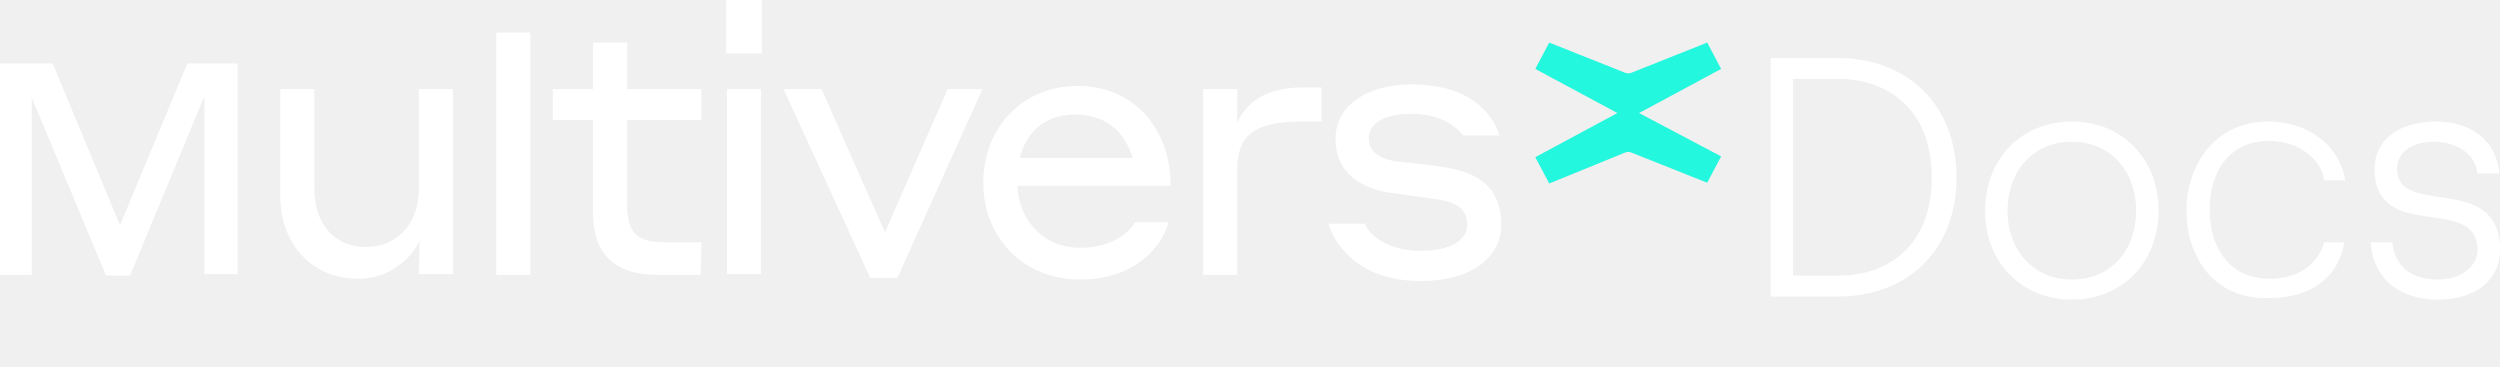
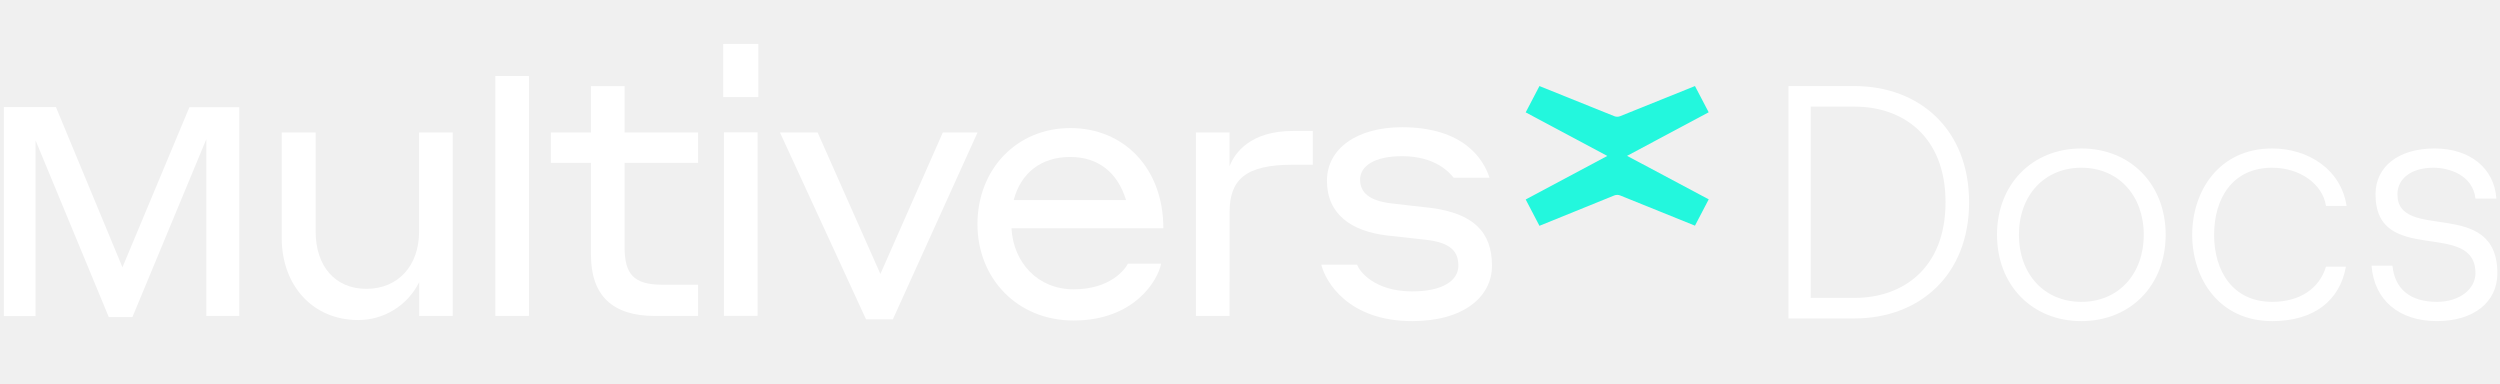
- <svg xmlns="http://www.w3.org/2000/svg" version="1.1" id="Layer_1" x="0px" y="0px" viewBox="0 0 322.9 47.3" style="enable-background:new 0 0 322.9 47.3;" xml:space="preserve">
-   <style type="text/css">
- 	.st0{fill:#23F7DD;}
- </style>
-   <g>
-     <path d="M15.5,29.1l8.7-20.9h6.5v27.2h-4.3v-23l-9.6,23.2h-3.1l-9.6-23v22.9H0V8.2h6.8L15.5,29.1z" fill="#ffffff" />
-     <path d="M54.2,31.1c-0.7,1.5-1.9,2.7-3.3,3.6c-1.4,0.9-3,1.3-4.7,1.3c-5.9,0-10-4.5-10-10.7V11.5h4.4v12.9c0,4.5,2.6,7.5,6.6,7.5   c4.2,0,6.9-3.1,6.9-7.5V11.5h4.4v23.9h-4.4L54.2,31.1L54.2,31.1z" fill="#ffffff" />
-     <path d="M90.5,35.5h-5.6c-5.5,0-8.3-2.7-8.3-8v-12h-5.2v-4h5.2v-6H81v6h9.6v4H81v10.9c0,3.5,1.1,4.9,4.9,4.9h4.7L90.5,35.5z" fill="#ffffff" />
-     <path d="M115.9,35.9h-3.5l-11.2-24.4h4.9l8.2,18.5l8.1-18.5h4.5L115.9,35.9z" fill="#ffffff" />
-     <path d="M151.2,24h-19.8c0.2,4.5,3.4,8,8.1,8c4.8,0,6.7-2.6,7.1-3.3h4.3c-0.4,2.1-3.4,7.4-11.4,7.4c-7.4,0-12.5-5.5-12.5-12.5   c0-7.2,5.2-12.5,12.1-12.5C146,11,151.2,16.2,151.2,24z M131.7,20.4h14.6c-1.1-3.6-3.7-5.6-7.3-5.6   C135.2,14.7,132.6,16.9,131.7,20.4z" fill="#ffffff" />
-     <path d="M159.8,35.5h-4.4v-24h4.4v4.4c0.7-1.7,2.7-4.6,8.3-4.6h2.6v4.4H168c-6.1,0-8.2,1.9-8.2,6.2V35.5z" fill="#ffffff" />
-     <path d="M180.3,25c-4.6-0.5-7.8-2.7-7.8-7.1c0-4.2,4-7,9.8-7c8,0,10.6,4.2,11.4,6.6H189c-0.5-0.6-2.3-2.8-6.7-2.8   c-3.6,0-5.5,1.3-5.5,3.1c0,1.7,1.2,2.8,4,3.1c1.9,0.2,3,0.3,5.1,0.6c5.6,0.7,8,3.1,8,7.6c0,4-3.7,7.2-10.4,7.2   c-8.4,0-11.3-5.2-11.9-7.4h4.7c0.2,0.8,2.2,3.5,7.2,3.5c4,0,6-1.5,6-3.3c0-1.9-1-3-4.2-3.4L180.3,25z" fill="#ffffff" />
-     <path d="M93.8,0h4.6v6.9h-4.6V0z M93.9,11.5h4.4v23.9h-4.4V11.5z" fill="#ffffff" />
-     <path d="M64.1,4.2h4.4v31.3h-4.4V4.2z" fill="#ffffff" />
-     <path class="st0" d="M211.7,14.6l10.6-5.7l-1.8-3.4l-9.8,3.9c-0.3,0.1-0.5,0.1-0.8,0l-9.8-3.9l-1.8,3.4l10.6,5.7l-10.6,5.7l1.8,3.4   l9.8-4c0.3-0.1,0.5-0.1,0.8,0l9.8,3.9l1.8-3.4L211.7,14.6z" />
-   </g>
-   <g>
-     <path d="M228.7,7.5h8.7c8.7,0,15.3,5.8,15.3,15.4c0,9.7-6.6,15.4-15.3,15.4h-8.7V7.5z M237.5,35.6c6.3,0,12-3.8,12-12.7   s-5.8-12.7-12-12.7h-5.9v25.4H237.5z" fill="#ffffff" />
-     <path d="M256.4,27.2c0-6.7,4.7-11.5,11.2-11.5s11.2,4.8,11.2,11.5s-4.7,11.5-11.2,11.5S256.4,33.9,256.4,27.2z M275.9,27.2   c0-5.2-3.4-8.9-8.3-8.9s-8.3,3.7-8.3,8.9s3.4,8.9,8.3,8.9C272.6,36.1,275.9,32.4,275.9,27.2z" fill="#ffffff" />
-     <path d="M282.4,27.2c0-5.8,3.6-11.5,10.6-11.5c4.7,0,9.1,2.7,9.9,7.6h-2.7c-0.4-2.9-3.5-5.1-7.1-5.1c-5.3,0-7.7,4.1-7.7,8.9   s2.5,8.9,7.7,8.9c3.7,0,6.3-1.8,7.1-4.7h2.6c-0.8,4.5-4.2,7.2-9.8,7.2C285.9,38.7,282.4,33.1,282.4,27.2z" fill="#ffffff" />
-     <path d="M306.2,31.3h2.8c0.3,3.1,2.4,4.8,5.9,4.8c3.1,0,5.1-1.8,5.1-3.8c0-7.3-13.3-0.8-13.3-10.5c0-3.7,3.1-6.1,7.9-6.1   c4.7,0,7.9,2.6,8.2,6.7H320c-0.4-3.1-3.5-4.1-5.6-4.1c-2.9,0-4.8,1.4-4.8,3.5c0,6.4,13.3,0.3,13.3,10.5c0,3.9-3.2,6.4-8,6.4   C309.8,38.7,306.5,35.9,306.2,31.3z" fill="#ffffff" />
-   </g>
+ <svg xmlns="http://www.w3.org/2000/svg" width="326" height="50" viewBox="0 0 326 50" fill="none">
+   <path d="M15.967 34.857L24.699 13.976H31.202V41.201H26.904V18.152L17.268 41.347H14.185L4.634 18.297V41.212H0.503V13.965H7.295L15.967 34.857Z" fill="white" />
+   <path d="M54.66 36.795C53.922 38.279 52.788 39.528 51.384 40.401C49.98 41.273 48.361 41.735 46.711 41.734C40.787 41.734 36.737 37.228 36.737 31.032V17.271H41.161V30.206C41.161 34.709 43.712 37.665 47.762 37.665C51.95 37.665 54.649 34.613 54.649 30.206V17.271H59.034V41.202H54.66V36.795Z" fill="white" />
+   <path d="M91.031 41.2H85.394C79.854 41.2 77.06 38.536 77.06 33.207V21.241H71.829V17.27H77.06V11.233H81.445V17.27H91.031V21.241H81.445V32.189C81.445 35.676 82.553 37.128 86.357 37.128H91.029L91.031 41.2Z" fill="white" />
+   <path d="M116.432 41.638H112.929L101.705 17.271H106.617L114.803 35.727L122.946 17.271H127.473L116.432 41.638Z" fill="white" />
+   <path d="M151.701 29.77H131.898C132.141 34.226 135.32 37.727 139.994 37.727C144.761 37.727 146.688 35.159 147.075 34.385H151.406C151.021 36.468 147.984 41.794 139.989 41.794C132.621 41.794 127.461 36.27 127.461 29.246C127.461 22.029 132.616 16.7 139.555 16.7C146.546 16.689 151.701 21.922 151.701 29.77ZM132.187 26.087H146.835C145.725 22.454 143.173 20.468 139.56 20.468C135.705 20.468 133.104 22.6 132.187 26.087Z" fill="white" />
+   <path d="M160.335 41.201H155.95V17.271H160.335V21.678C161.009 19.933 163.031 17.076 168.62 17.076H171.19V21.483H168.524C162.406 21.483 160.338 23.423 160.338 27.684L160.335 41.201Z" fill="white" />
+   <path d="M180.838 30.702C176.262 30.153 173.034 27.974 173.034 23.568C173.034 19.353 176.985 16.59 182.814 16.59C190.861 16.59 193.456 20.758 194.231 23.175H189.559C189.03 22.544 187.245 20.366 182.814 20.366C179.201 20.366 177.356 21.672 177.356 23.417C177.356 25.113 178.562 26.177 181.403 26.517C183.283 26.759 184.437 26.855 186.511 27.099C192.146 27.824 194.555 30.247 194.555 34.656C194.555 38.676 190.893 41.873 184.148 41.873C175.768 41.873 172.826 36.689 172.297 34.511H176.971C177.211 35.284 179.138 37.998 184.148 37.998C188.195 37.998 190.17 36.544 190.17 34.656C190.17 32.768 189.158 31.638 185.933 31.265L180.838 30.702Z" fill="white" />
+   <path d="M94.309 5.732H98.885V12.661H94.309V5.732ZM94.404 17.257H98.787V41.19H94.404V17.257Z" fill="white" />
+   <path d="M64.593 9.912H68.978V41.193H64.593V9.912Z" fill="white" />
+   <path d="M212.169 20.322L222.812 14.642L221.024 11.221L211.274 15.147C211.024 15.249 210.744 15.249 210.494 15.147L200.744 11.221L198.951 14.653L209.593 20.333L198.951 26.013L200.744 29.446L210.494 25.489C210.744 25.388 211.024 25.388 211.274 25.489L221.024 29.427L222.817 25.994L212.169 20.322Z" fill="#23F7DD" />
+   <path d="M233.219 41.527H241.791C250.32 41.527 256.771 35.855 256.771 26.374C256.771 16.892 250.32 11.221 241.791 11.221H233.219V41.527ZM236.119 38.843V13.905H241.878C248.025 13.905 253.697 17.672 253.697 26.374C253.697 35.076 248.025 38.843 241.878 38.843H236.119Z" fill="white" />
+   <path d="M271.407 41.873C277.815 41.873 282.404 37.197 282.404 30.616C282.404 24.036 277.815 19.36 271.407 19.36C264.999 19.36 260.41 24.036 260.41 30.616C260.41 37.197 264.999 41.873 271.407 41.873ZM271.407 39.362C266.558 39.362 263.268 35.725 263.268 30.616C263.268 25.508 266.558 21.871 271.407 21.871C276.256 21.871 279.546 25.508 279.546 30.616C279.546 35.725 276.256 39.362 271.407 39.362Z" fill="white" />
+   <path d="M296.296 41.873C301.795 41.873 305.129 39.145 305.908 34.773H303.31C302.444 37.63 299.89 39.362 296.296 39.362C291.144 39.362 288.72 35.336 288.72 30.616C288.72 25.898 291.101 21.871 296.296 21.871C299.89 21.871 302.877 23.992 303.31 26.85H305.994C305.258 22.044 300.929 19.36 296.296 19.36C289.369 19.36 285.863 24.902 285.863 30.616C285.863 36.331 289.369 41.873 296.296 41.873Z" fill="white" />
+   <path d="M317.777 41.873C322.496 41.873 325.657 39.449 325.657 35.639C325.657 25.594 312.625 31.656 312.625 25.335C312.625 23.256 314.487 21.871 317.301 21.871C319.379 21.871 322.453 22.824 322.799 25.898H325.527C325.267 21.958 322.107 19.36 317.474 19.36C312.798 19.36 309.768 21.698 309.768 25.335C309.768 34.816 322.799 28.495 322.799 35.639C322.799 37.63 320.808 39.362 317.777 39.362C314.314 39.362 312.279 37.717 311.976 34.643H309.248C309.595 39.145 312.842 41.873 317.777 41.873Z" fill="white" />
</svg>
